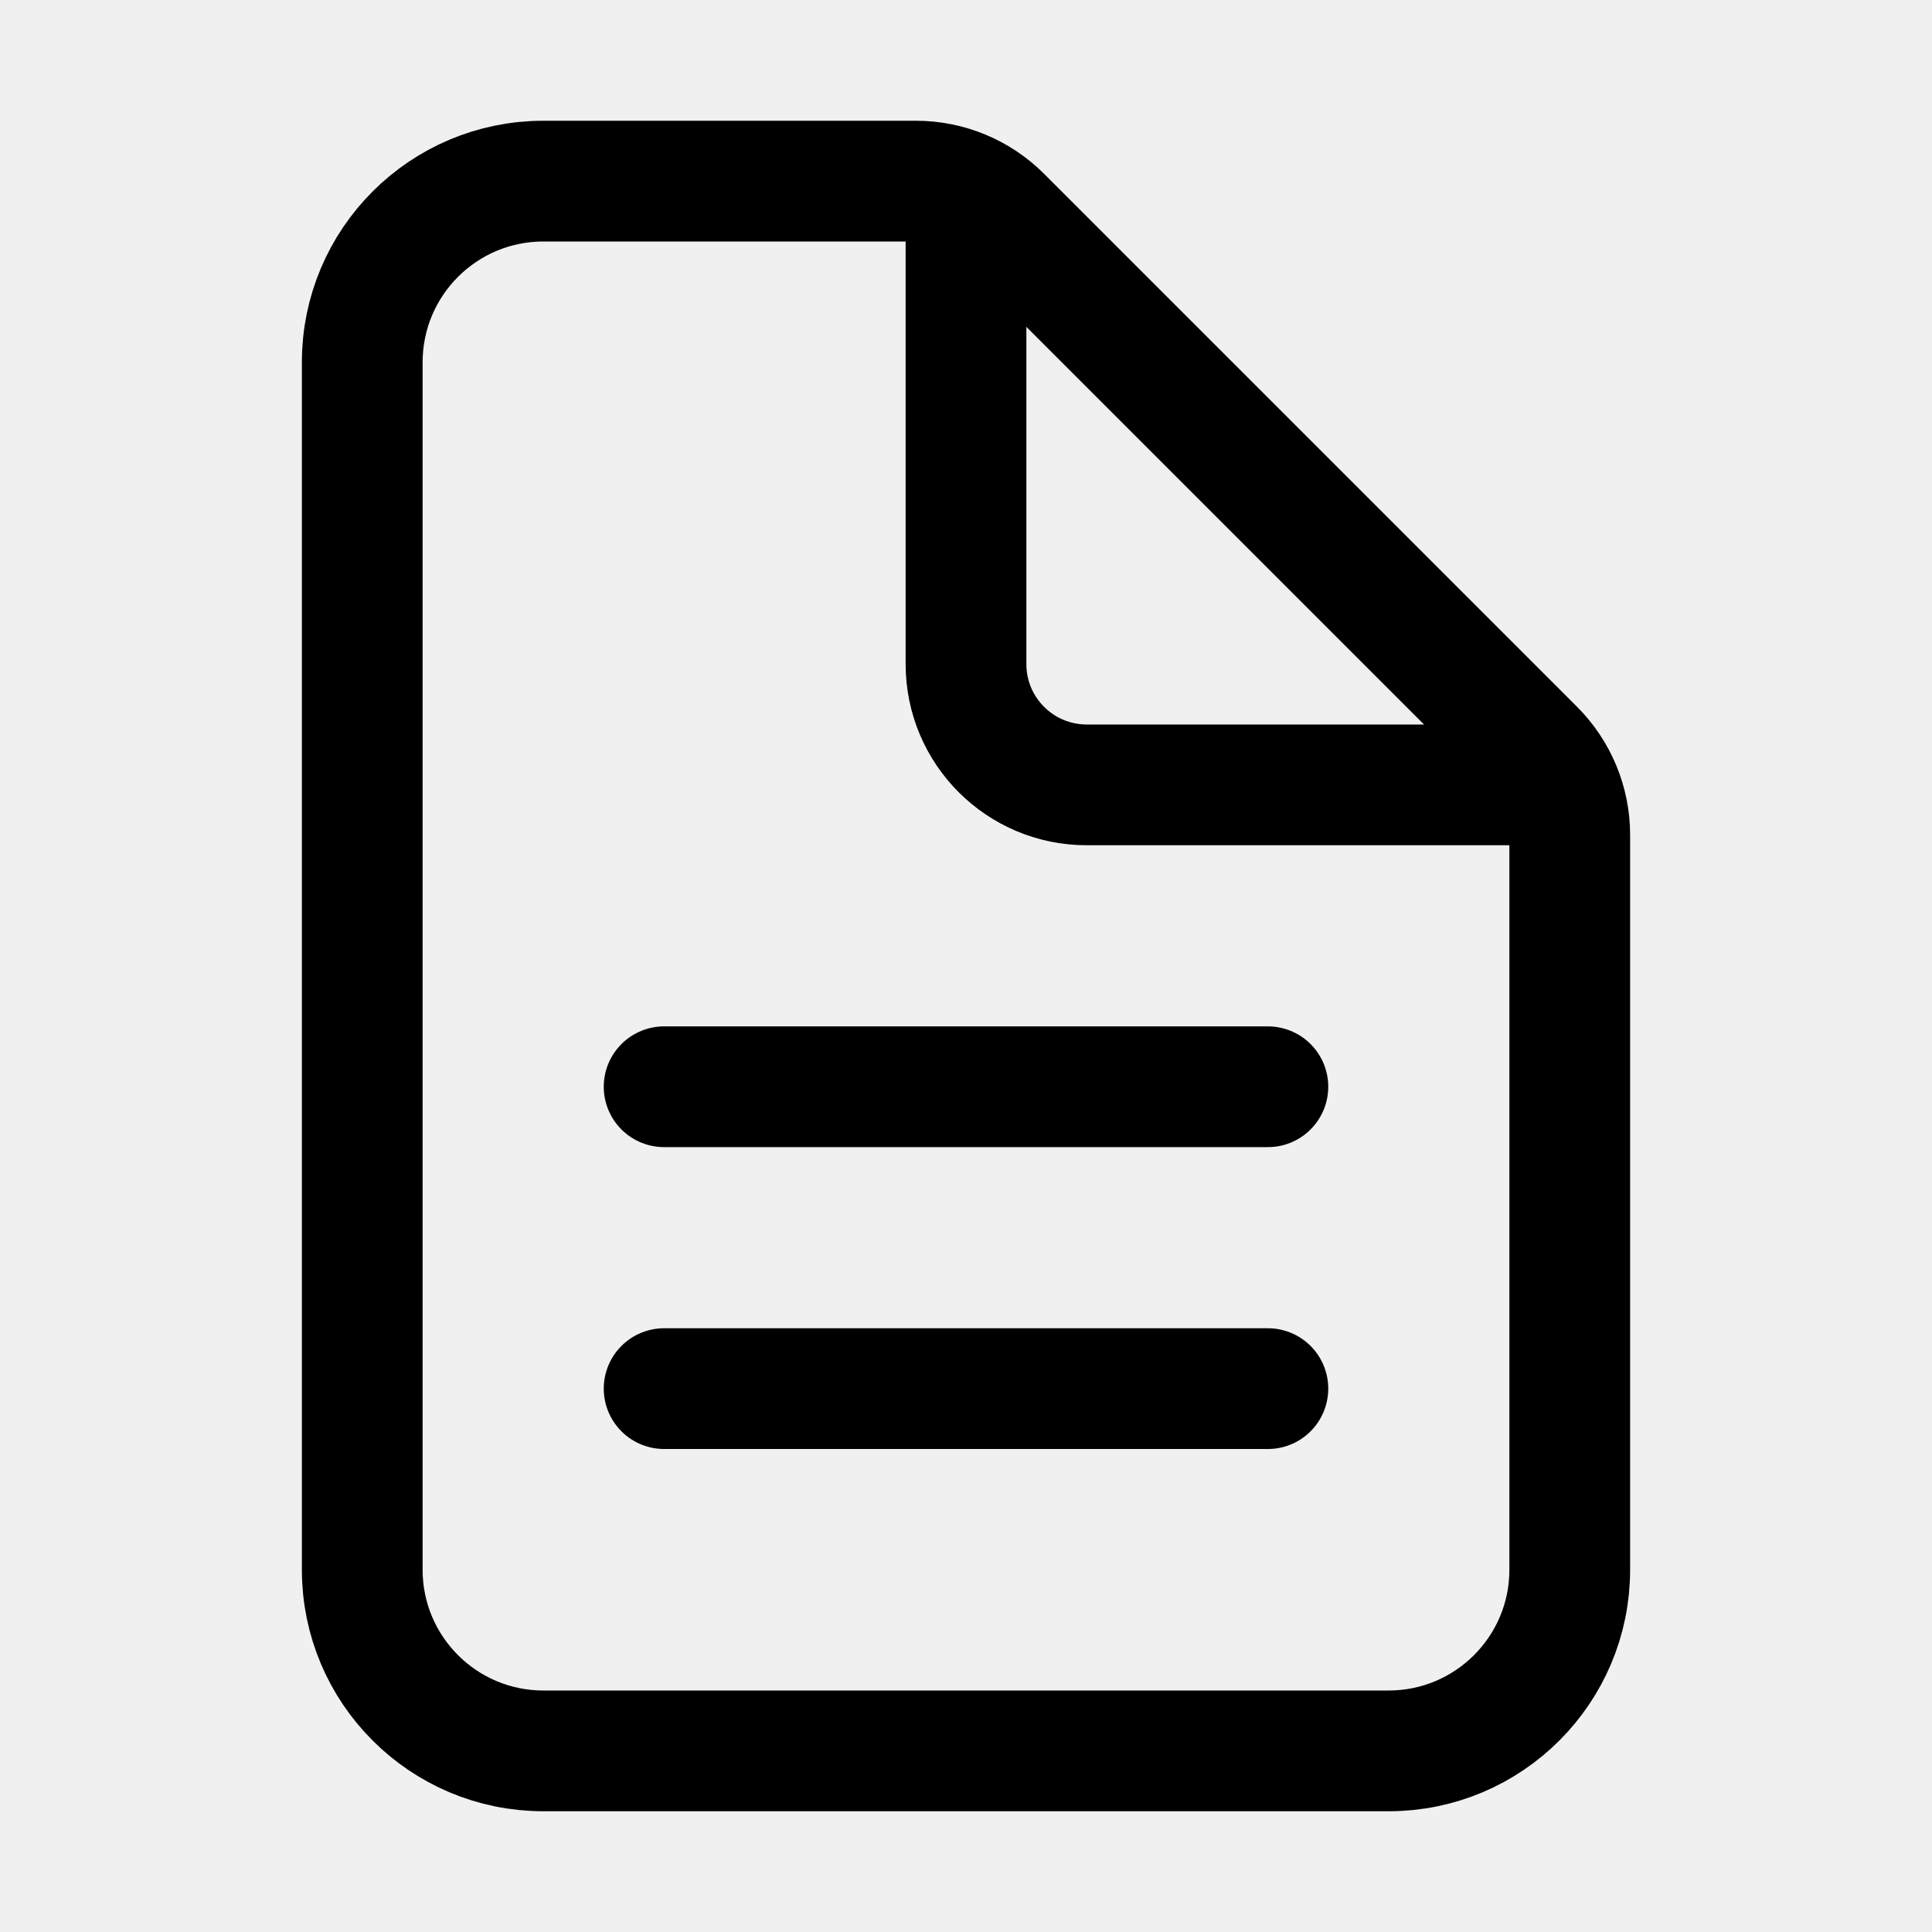
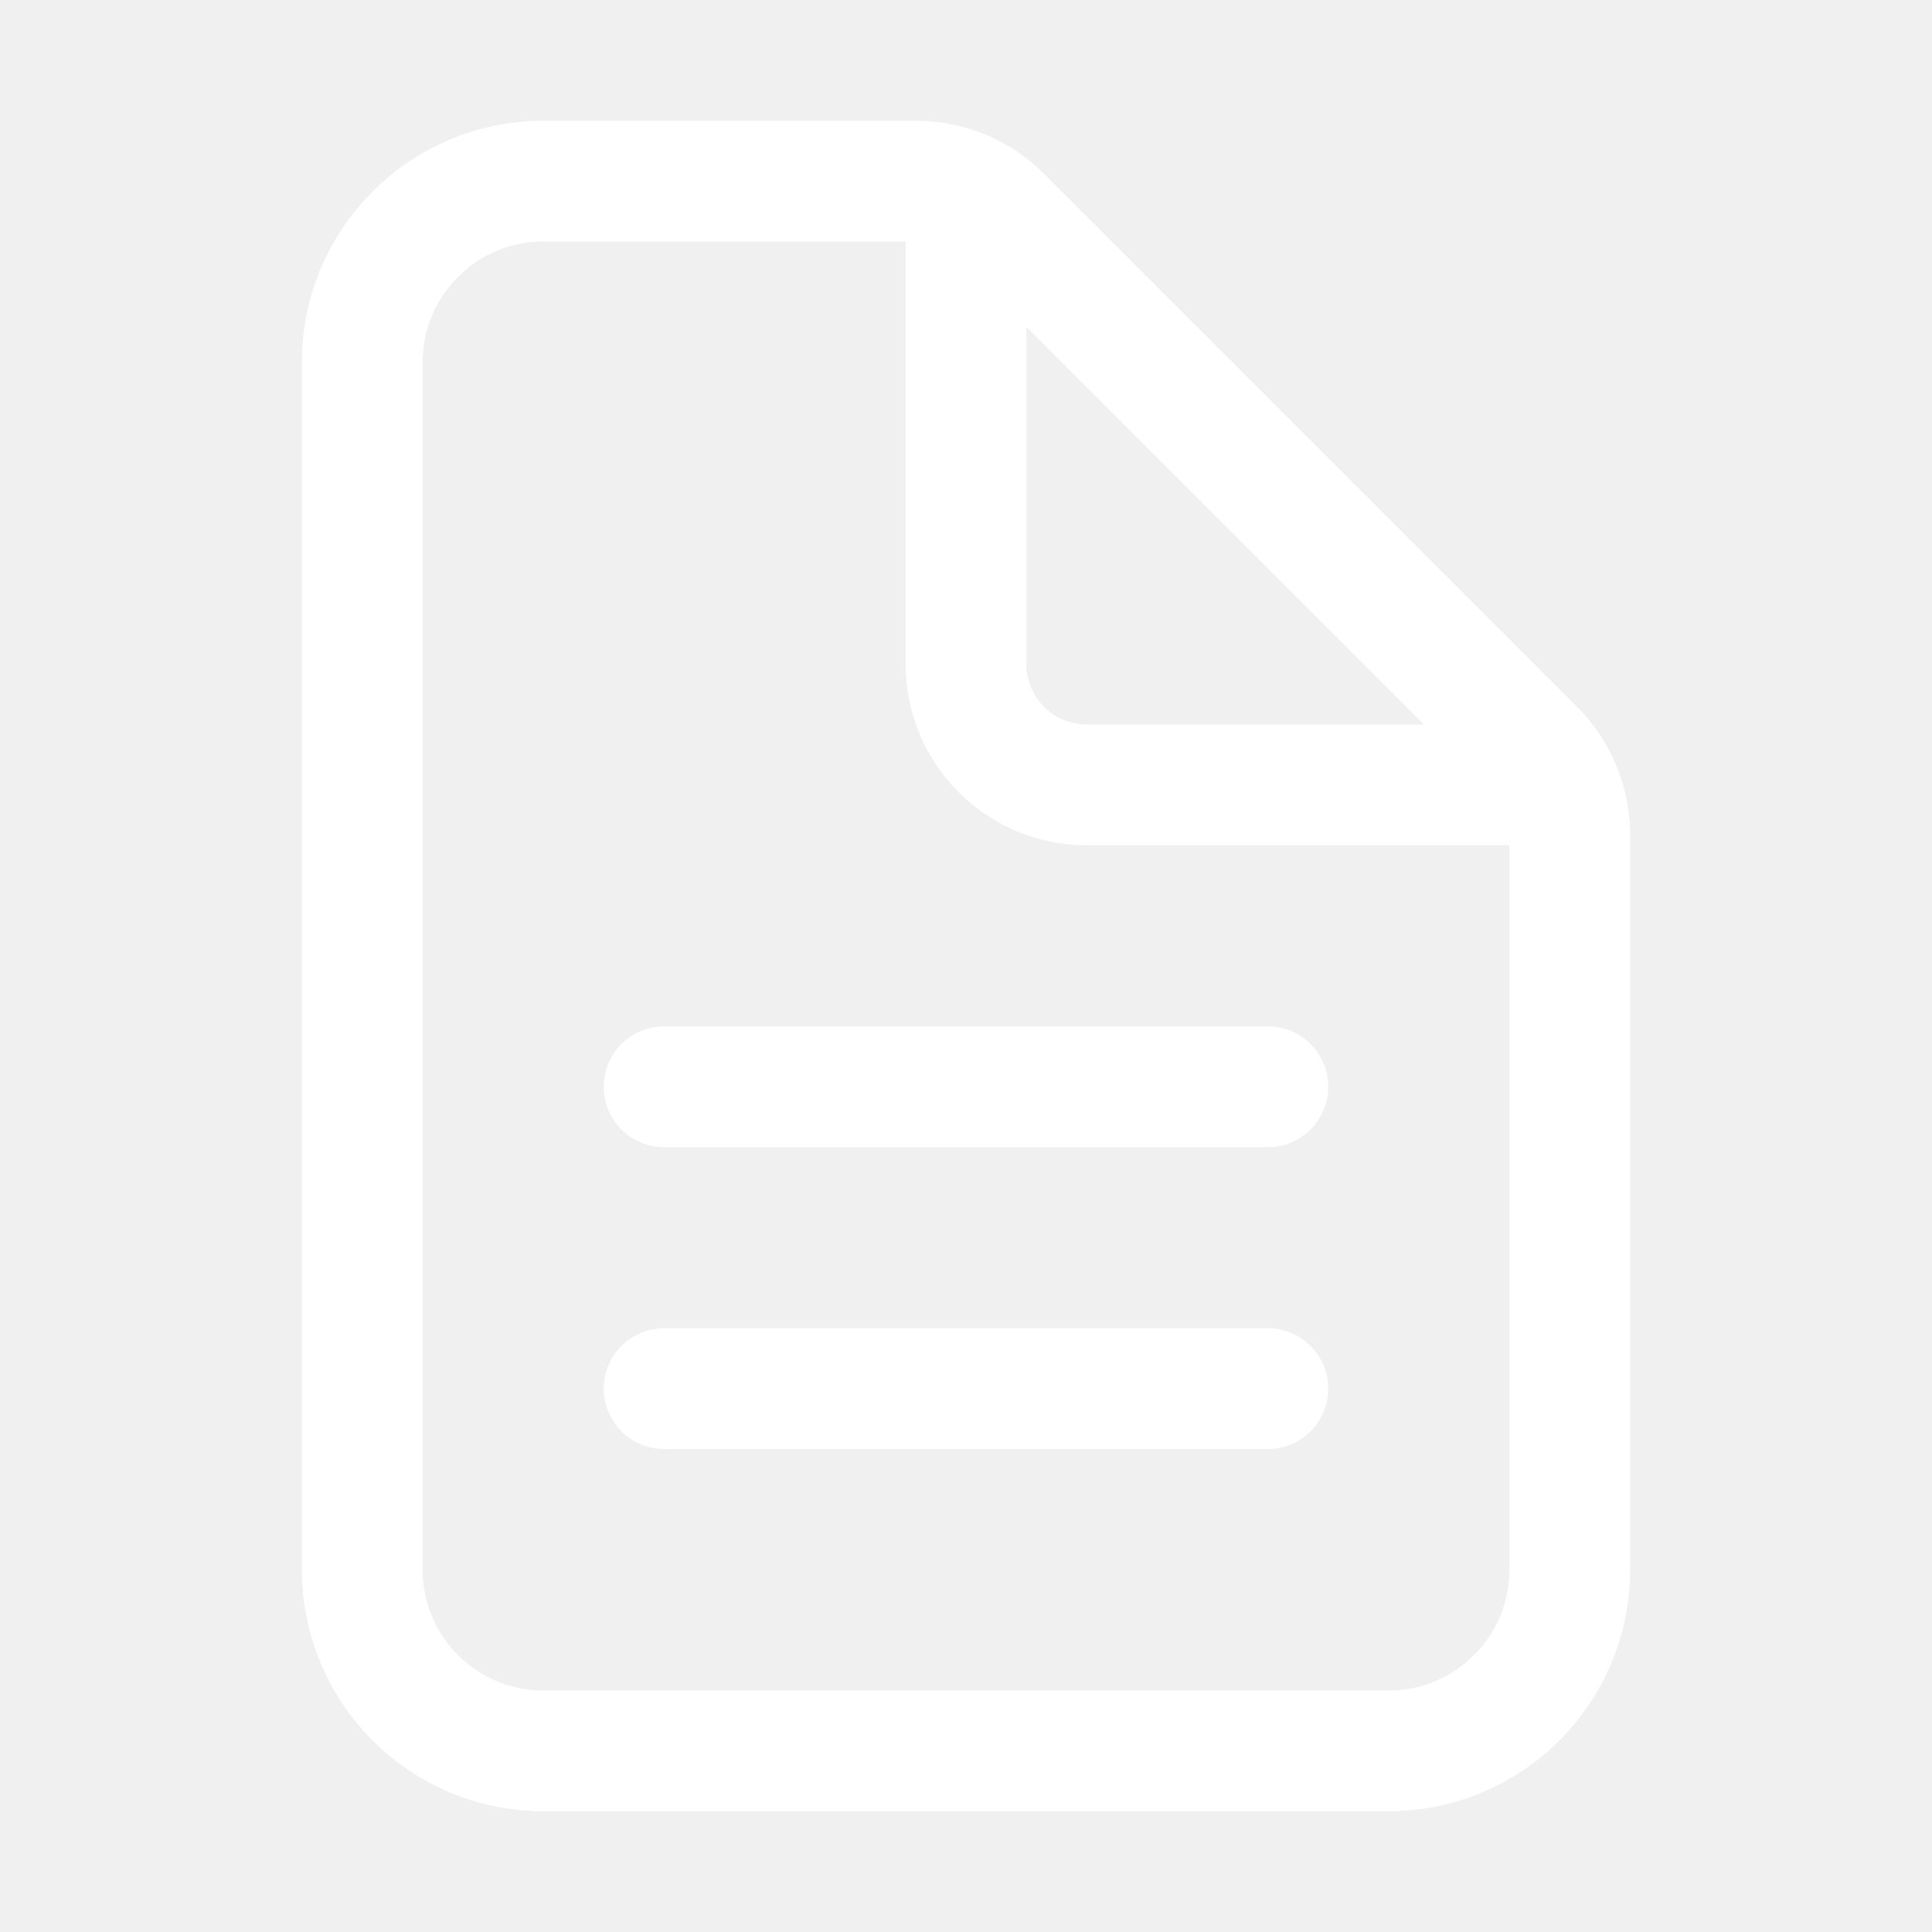
<svg xmlns="http://www.w3.org/2000/svg" class="ionicon" viewBox="0 0 512 512">
-   <path d="M416 221.25V416a48 48 0 01-48 48H144a48 48 0 01-48-48V96a48 48 0 0148-48h98.75a32 32 0 0122.62 9.37l141.26 141.26a32 32 0 019.37 22.62z" fill="none" stroke="currentColor" stroke-linejoin="round" stroke-width="32" />
-   <path d="M256 56v120a32 32 0 0032 32h120M176 288h160M176 368h160" fill="none" stroke="currentColor" stroke-linecap="round" stroke-linejoin="round" stroke-width="32" />
+   <path d="M416 221.25V416a48 48 0 01-48 48H144a48 48 0 01-48-48V96a48 48 0 0148-48h98.75a32 32 0 0122.62 9.37l141.26 141.26a32 32 0 019.37 22.62z" fill="none" stroke="white" stroke-linejoin="round" stroke-width="32" />
+   <path d="M256 56v120a32 32 0 0032 32h120M176 288h160M176 368h160" fill="none" stroke="white" stroke-linecap="round" stroke-linejoin="round" stroke-width="32" />
</svg>
